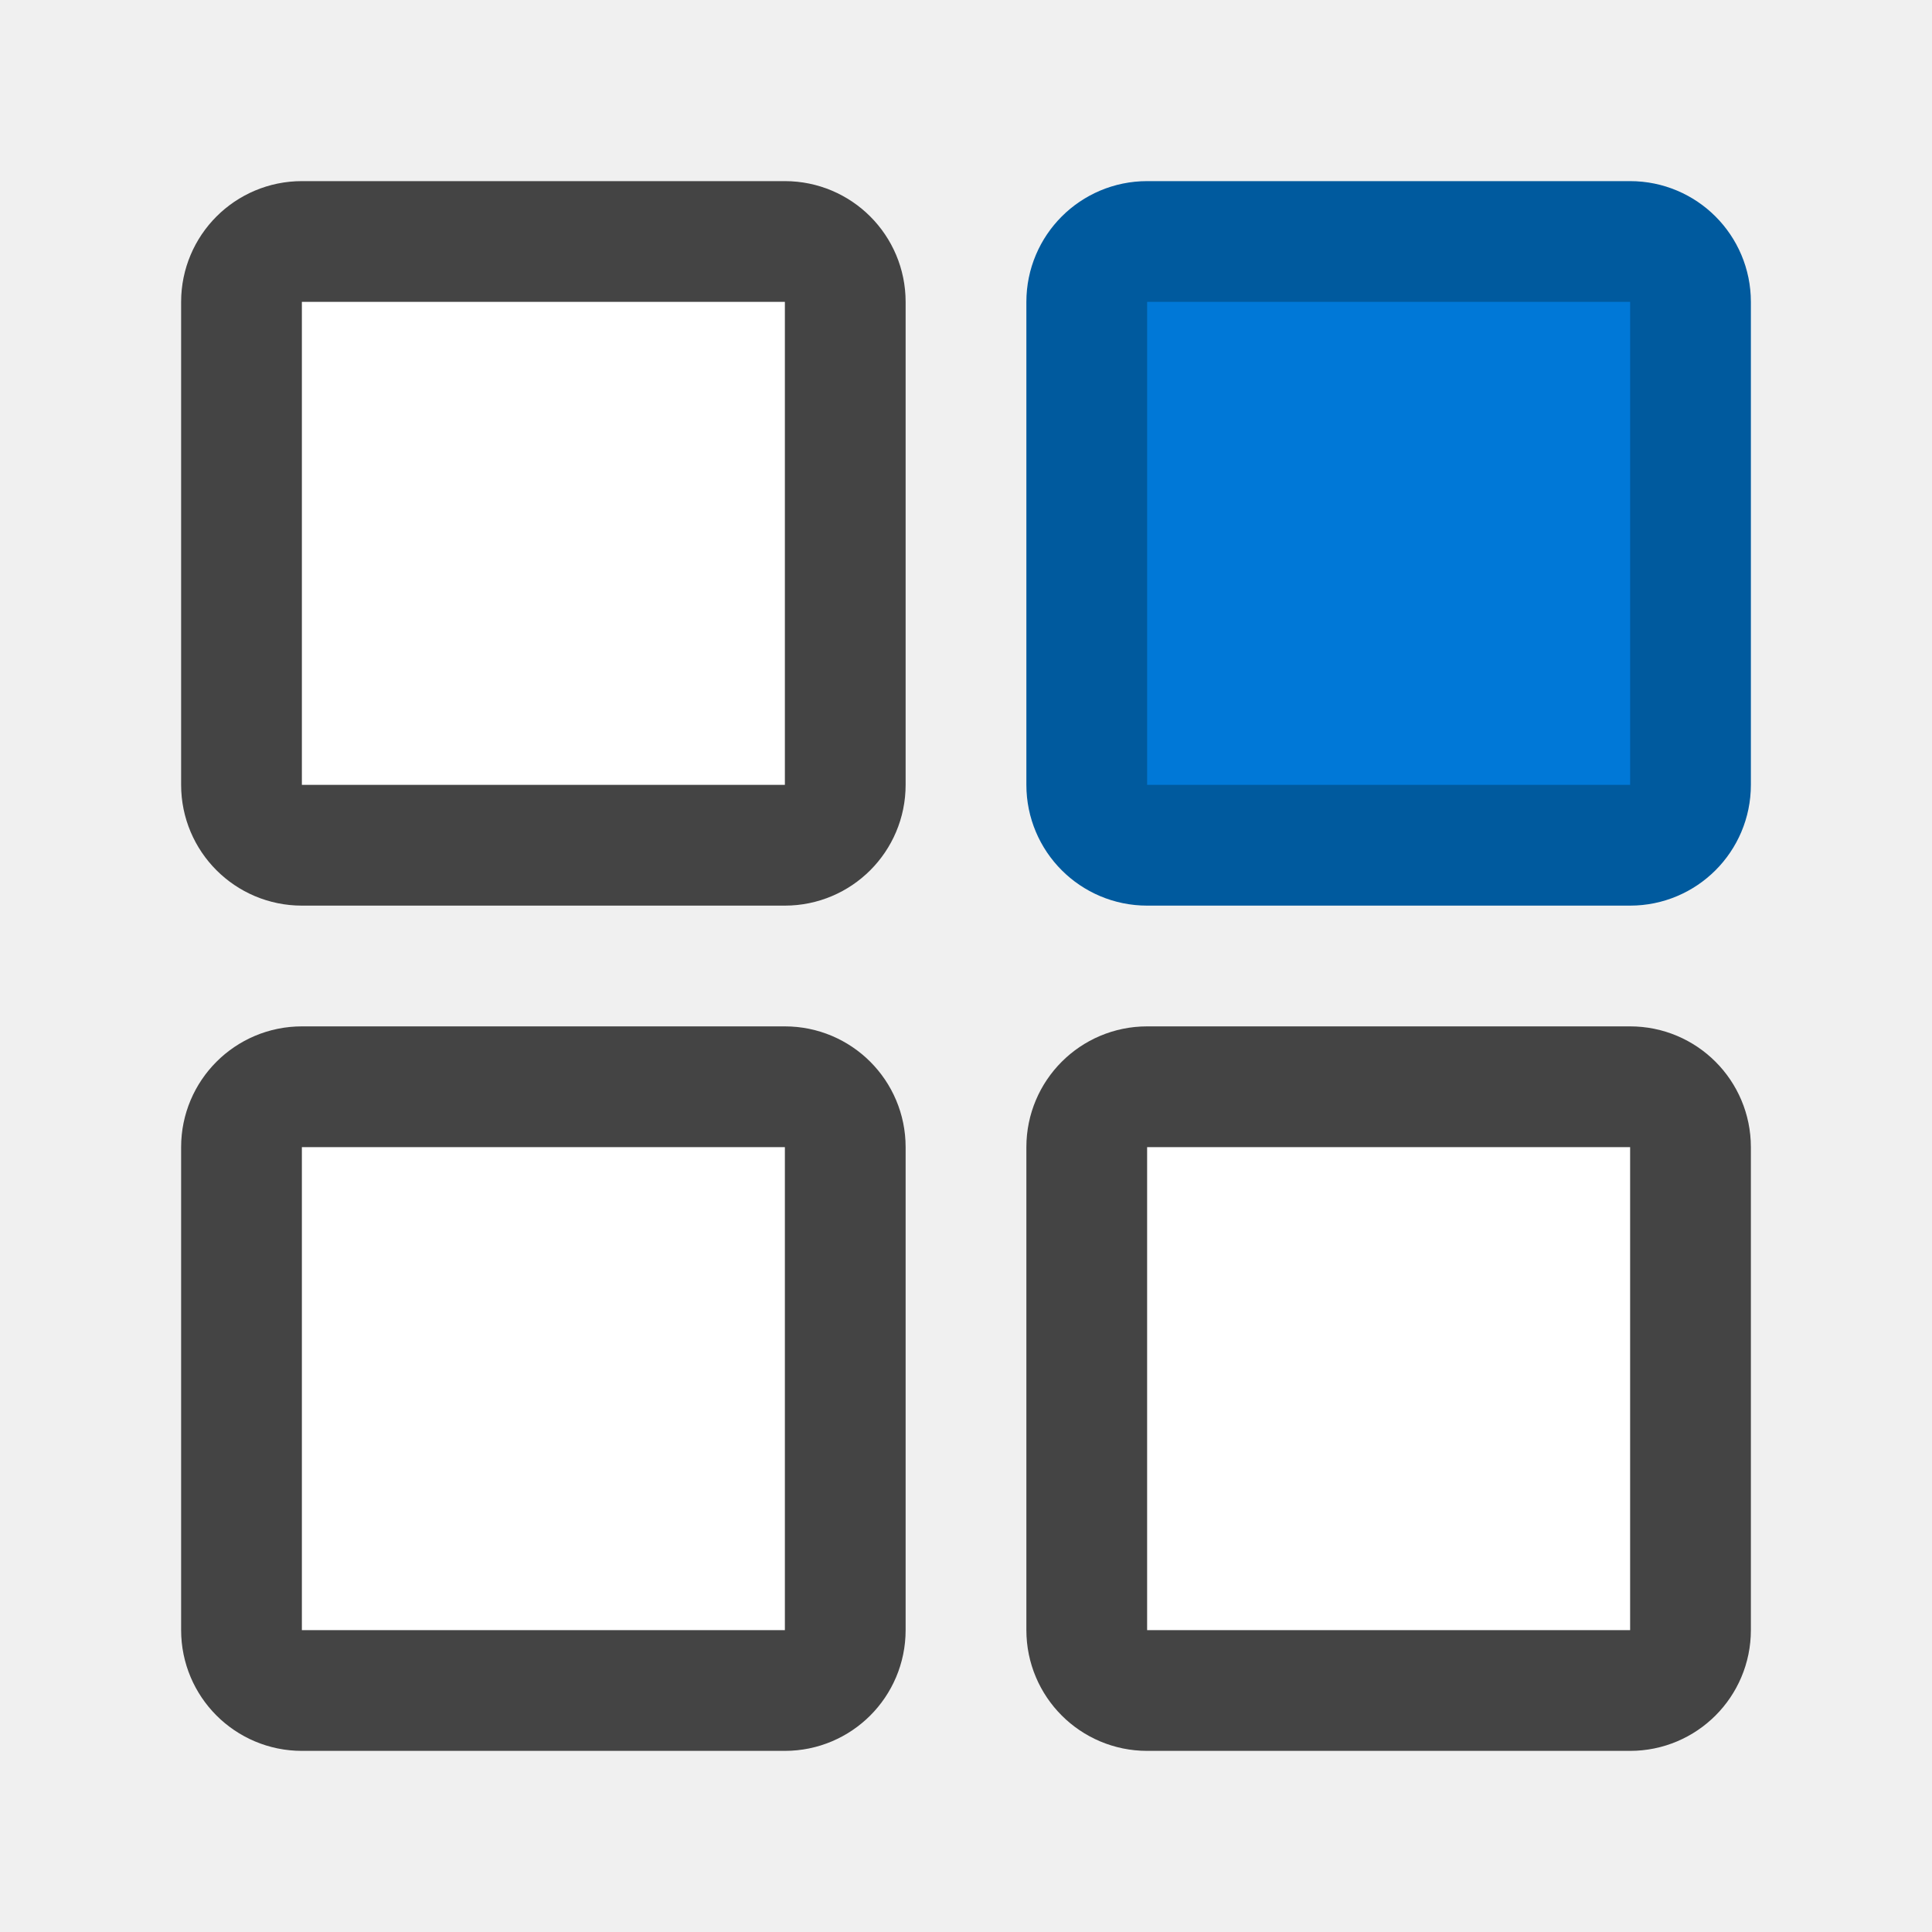
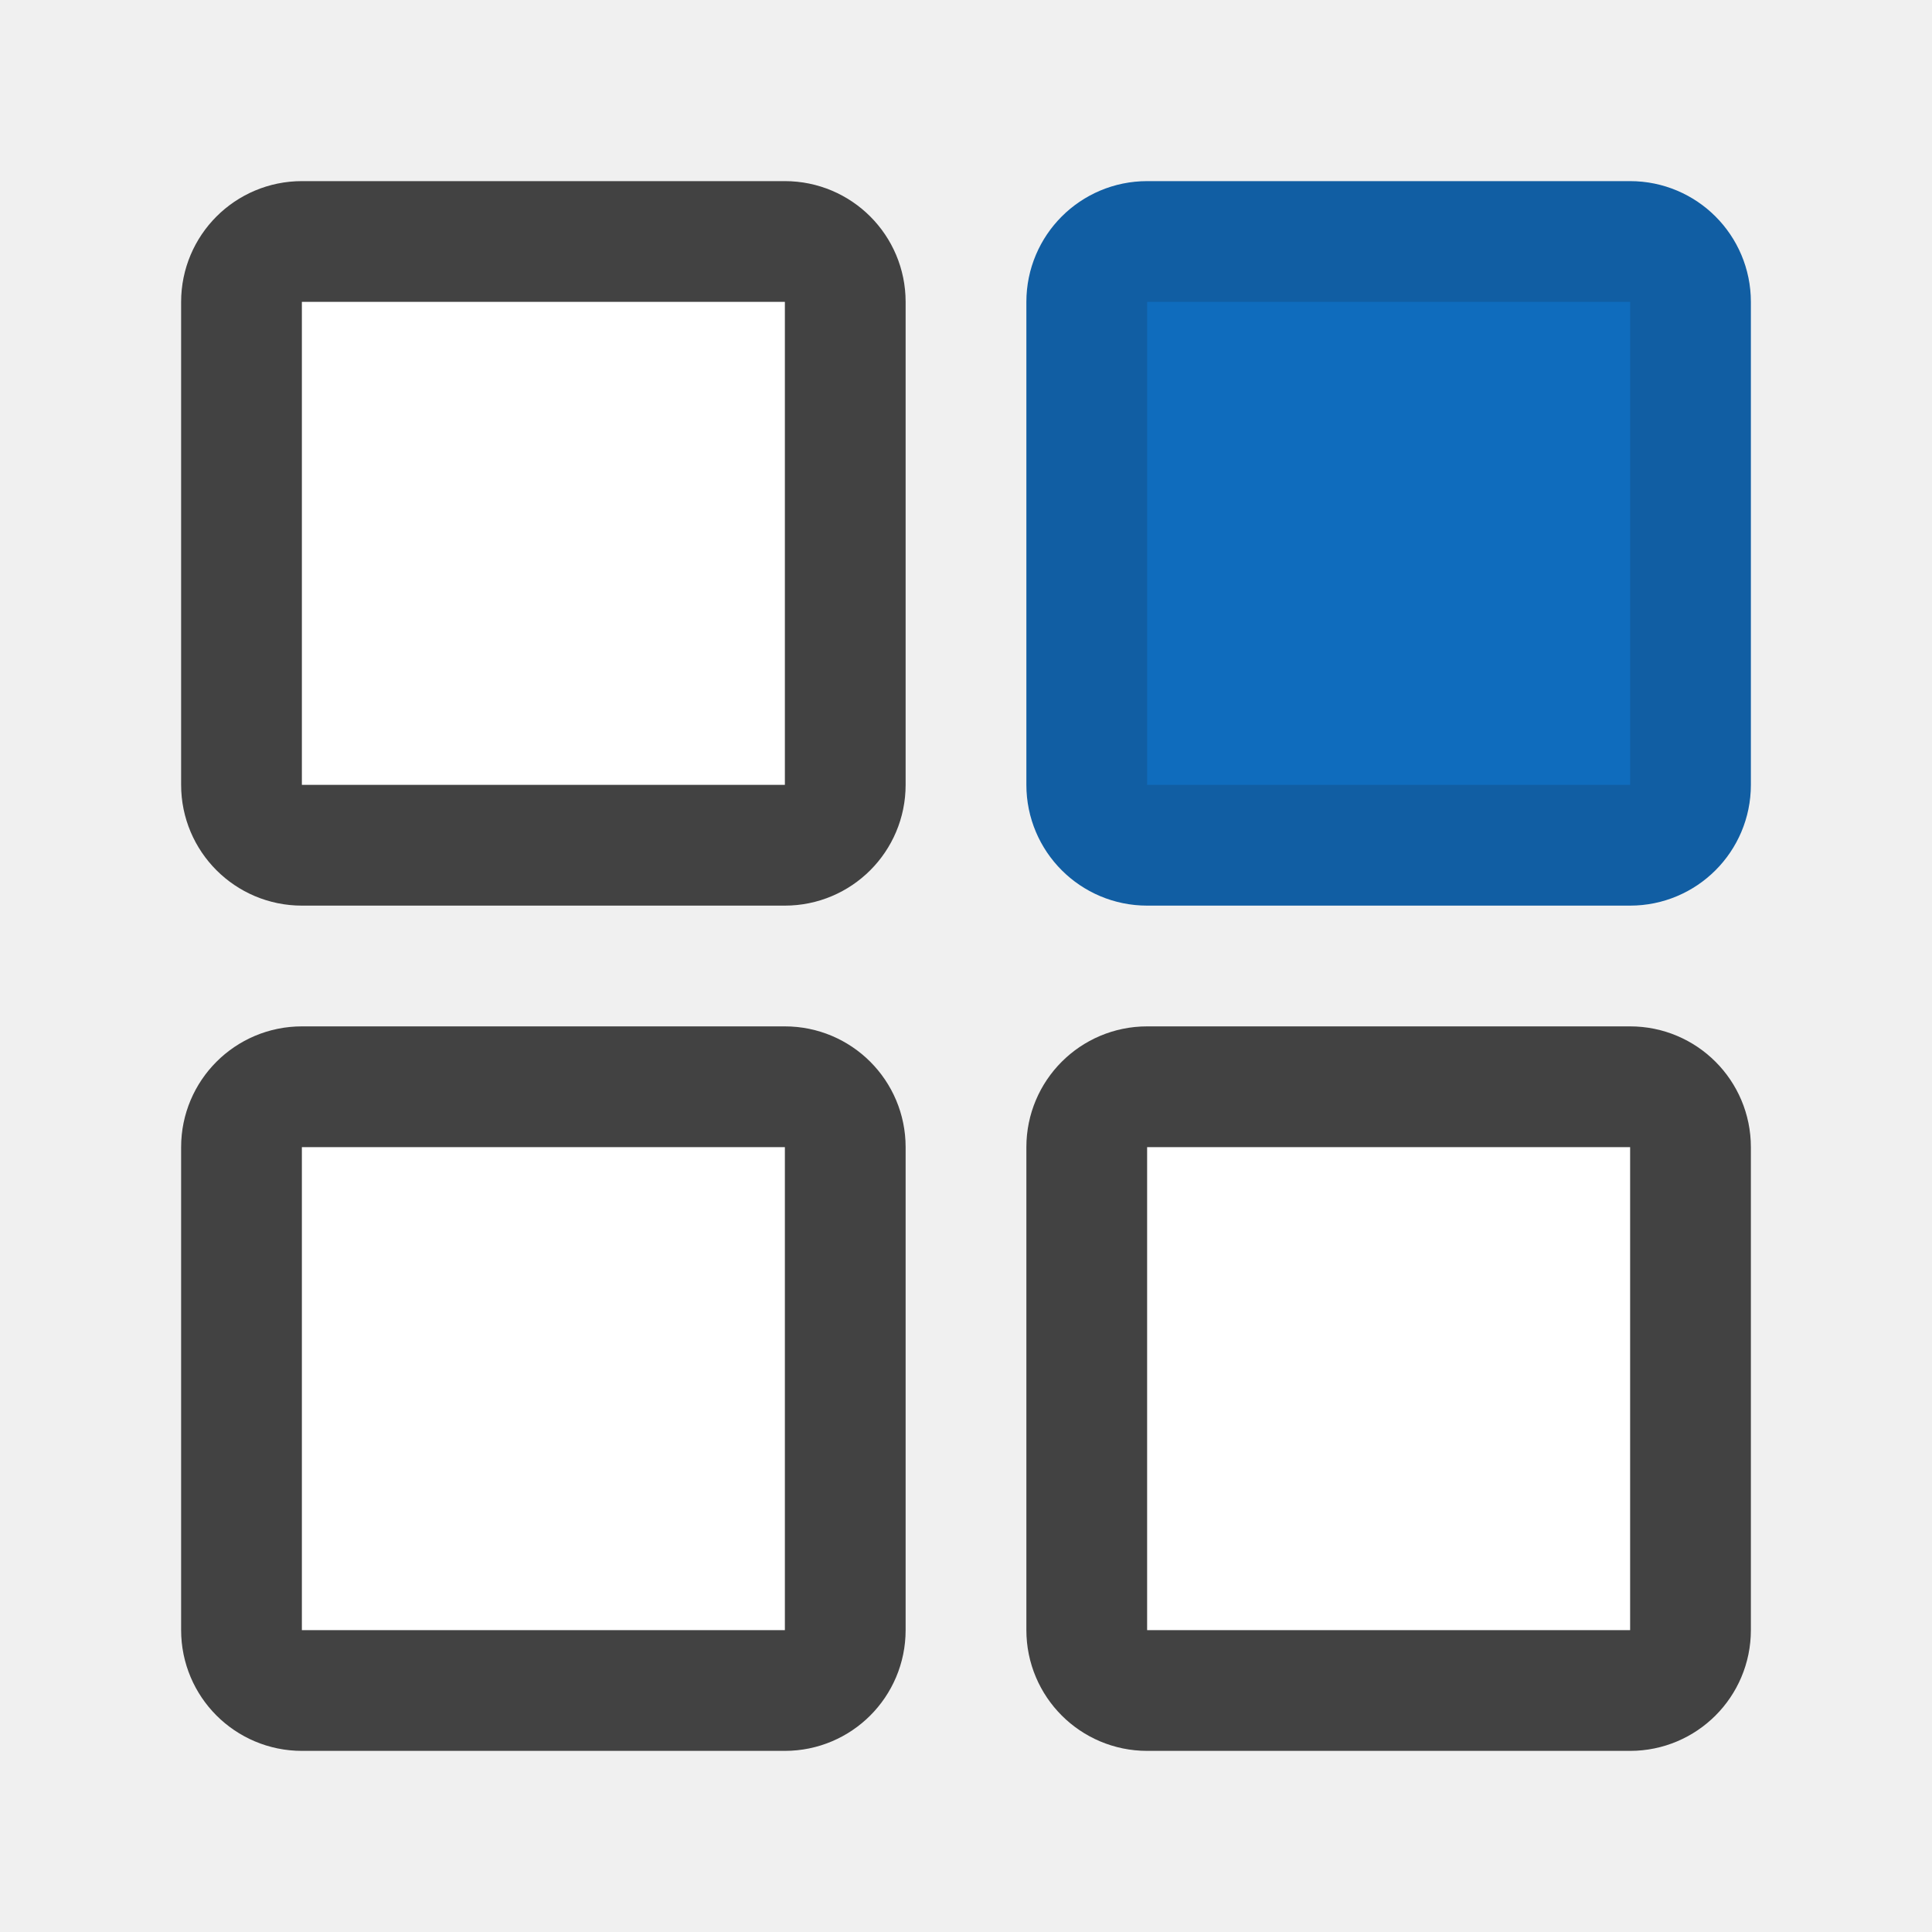
<svg xmlns="http://www.w3.org/2000/svg" width="16" height="16" viewBox="0 0 16 16" fill="none">
-   <rect x="2" y="2" width="5" height="5" rx="0.5" fill="white" stroke="#444444" stroke-width="1" />
-   <rect x="9" y="2" width="5" height="5" rx="0.5" fill="#0078D7" stroke="#005A9E" stroke-width="1" />
-   <rect x="2" y="9" width="5" height="5" rx="0.5" fill="white" stroke="#444444" stroke-width="1" />
-   <rect x="9" y="9" width="5" height="5" rx="0.5" fill="white" stroke="#444444" stroke-width="1" />
+   <rect x="2" y="2" width="5" height="5" rx="0.5" fill="white" stroke="#424242" stroke-width="1" />
+   <rect x="9" y="2" width="5" height="5" rx="0.5" fill="#0F6CBD" stroke="#115EA3" stroke-width="1" />
+   <rect x="2" y="9" width="5" height="5" rx="0.5" fill="white" stroke="#424242" stroke-width="1" />
+   <rect x="9" y="9" width="5" height="5" rx="0.5" fill="white" stroke="#424242" stroke-width="1" />
</svg>
